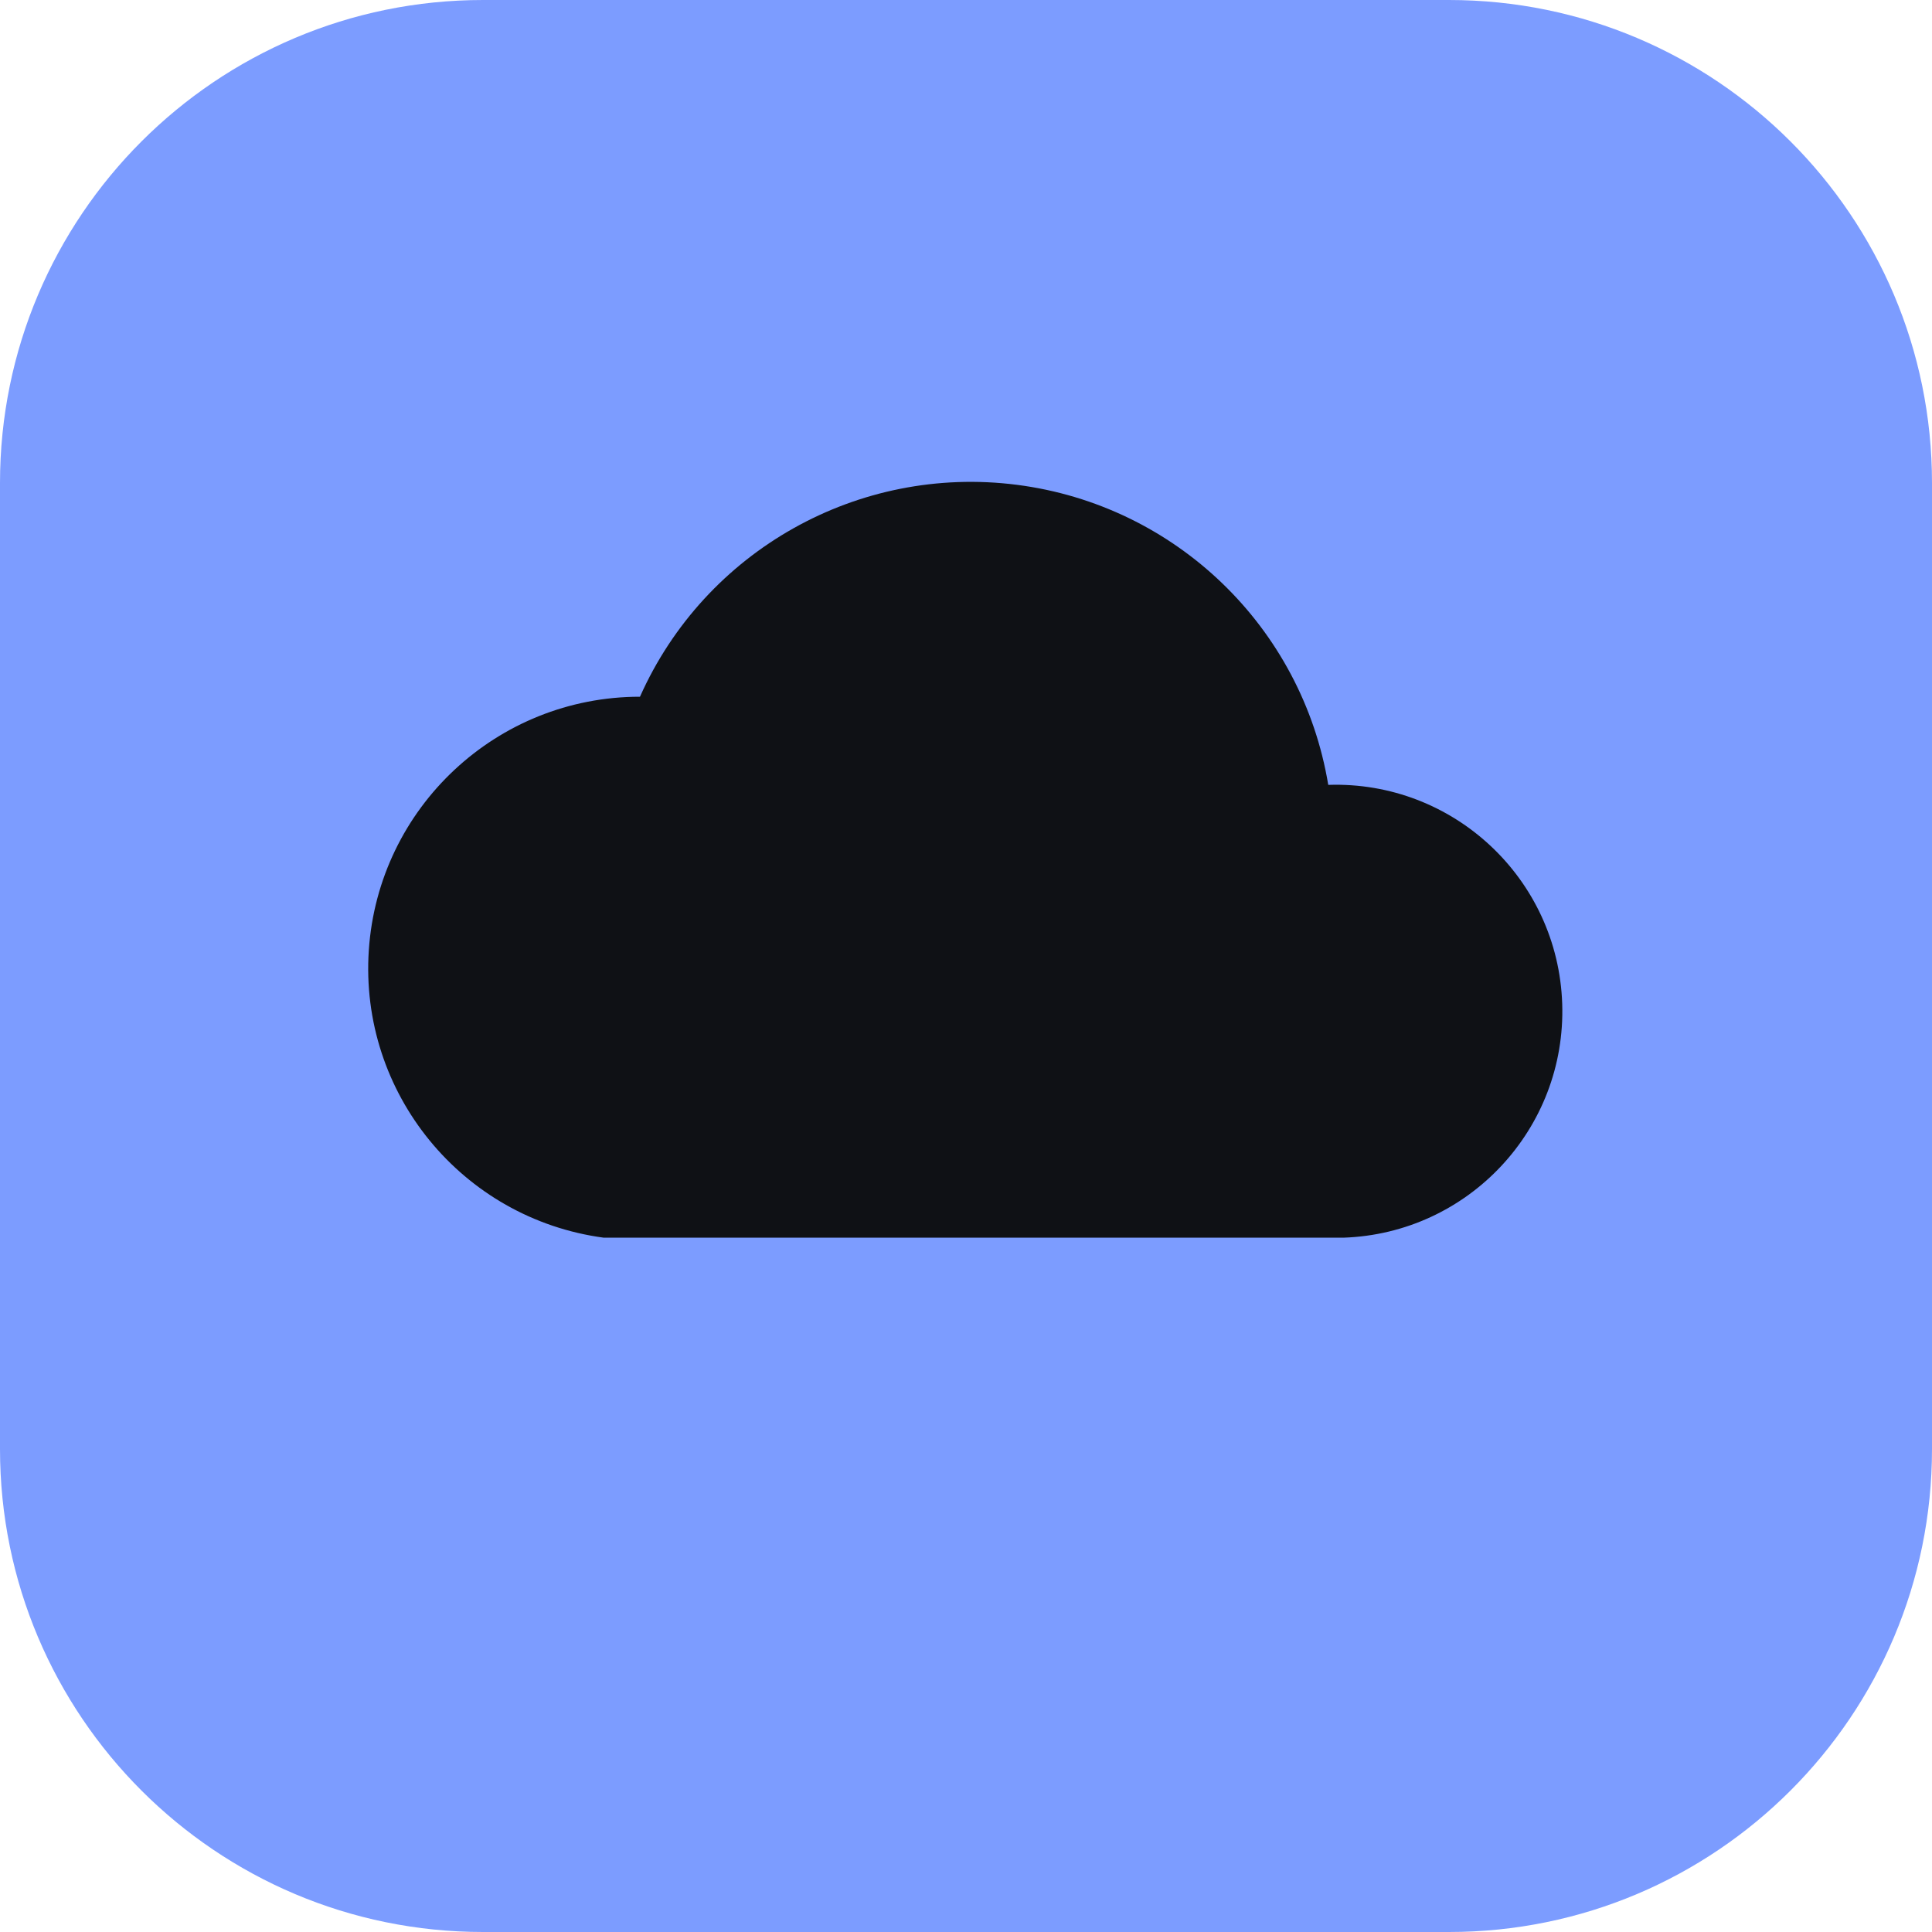
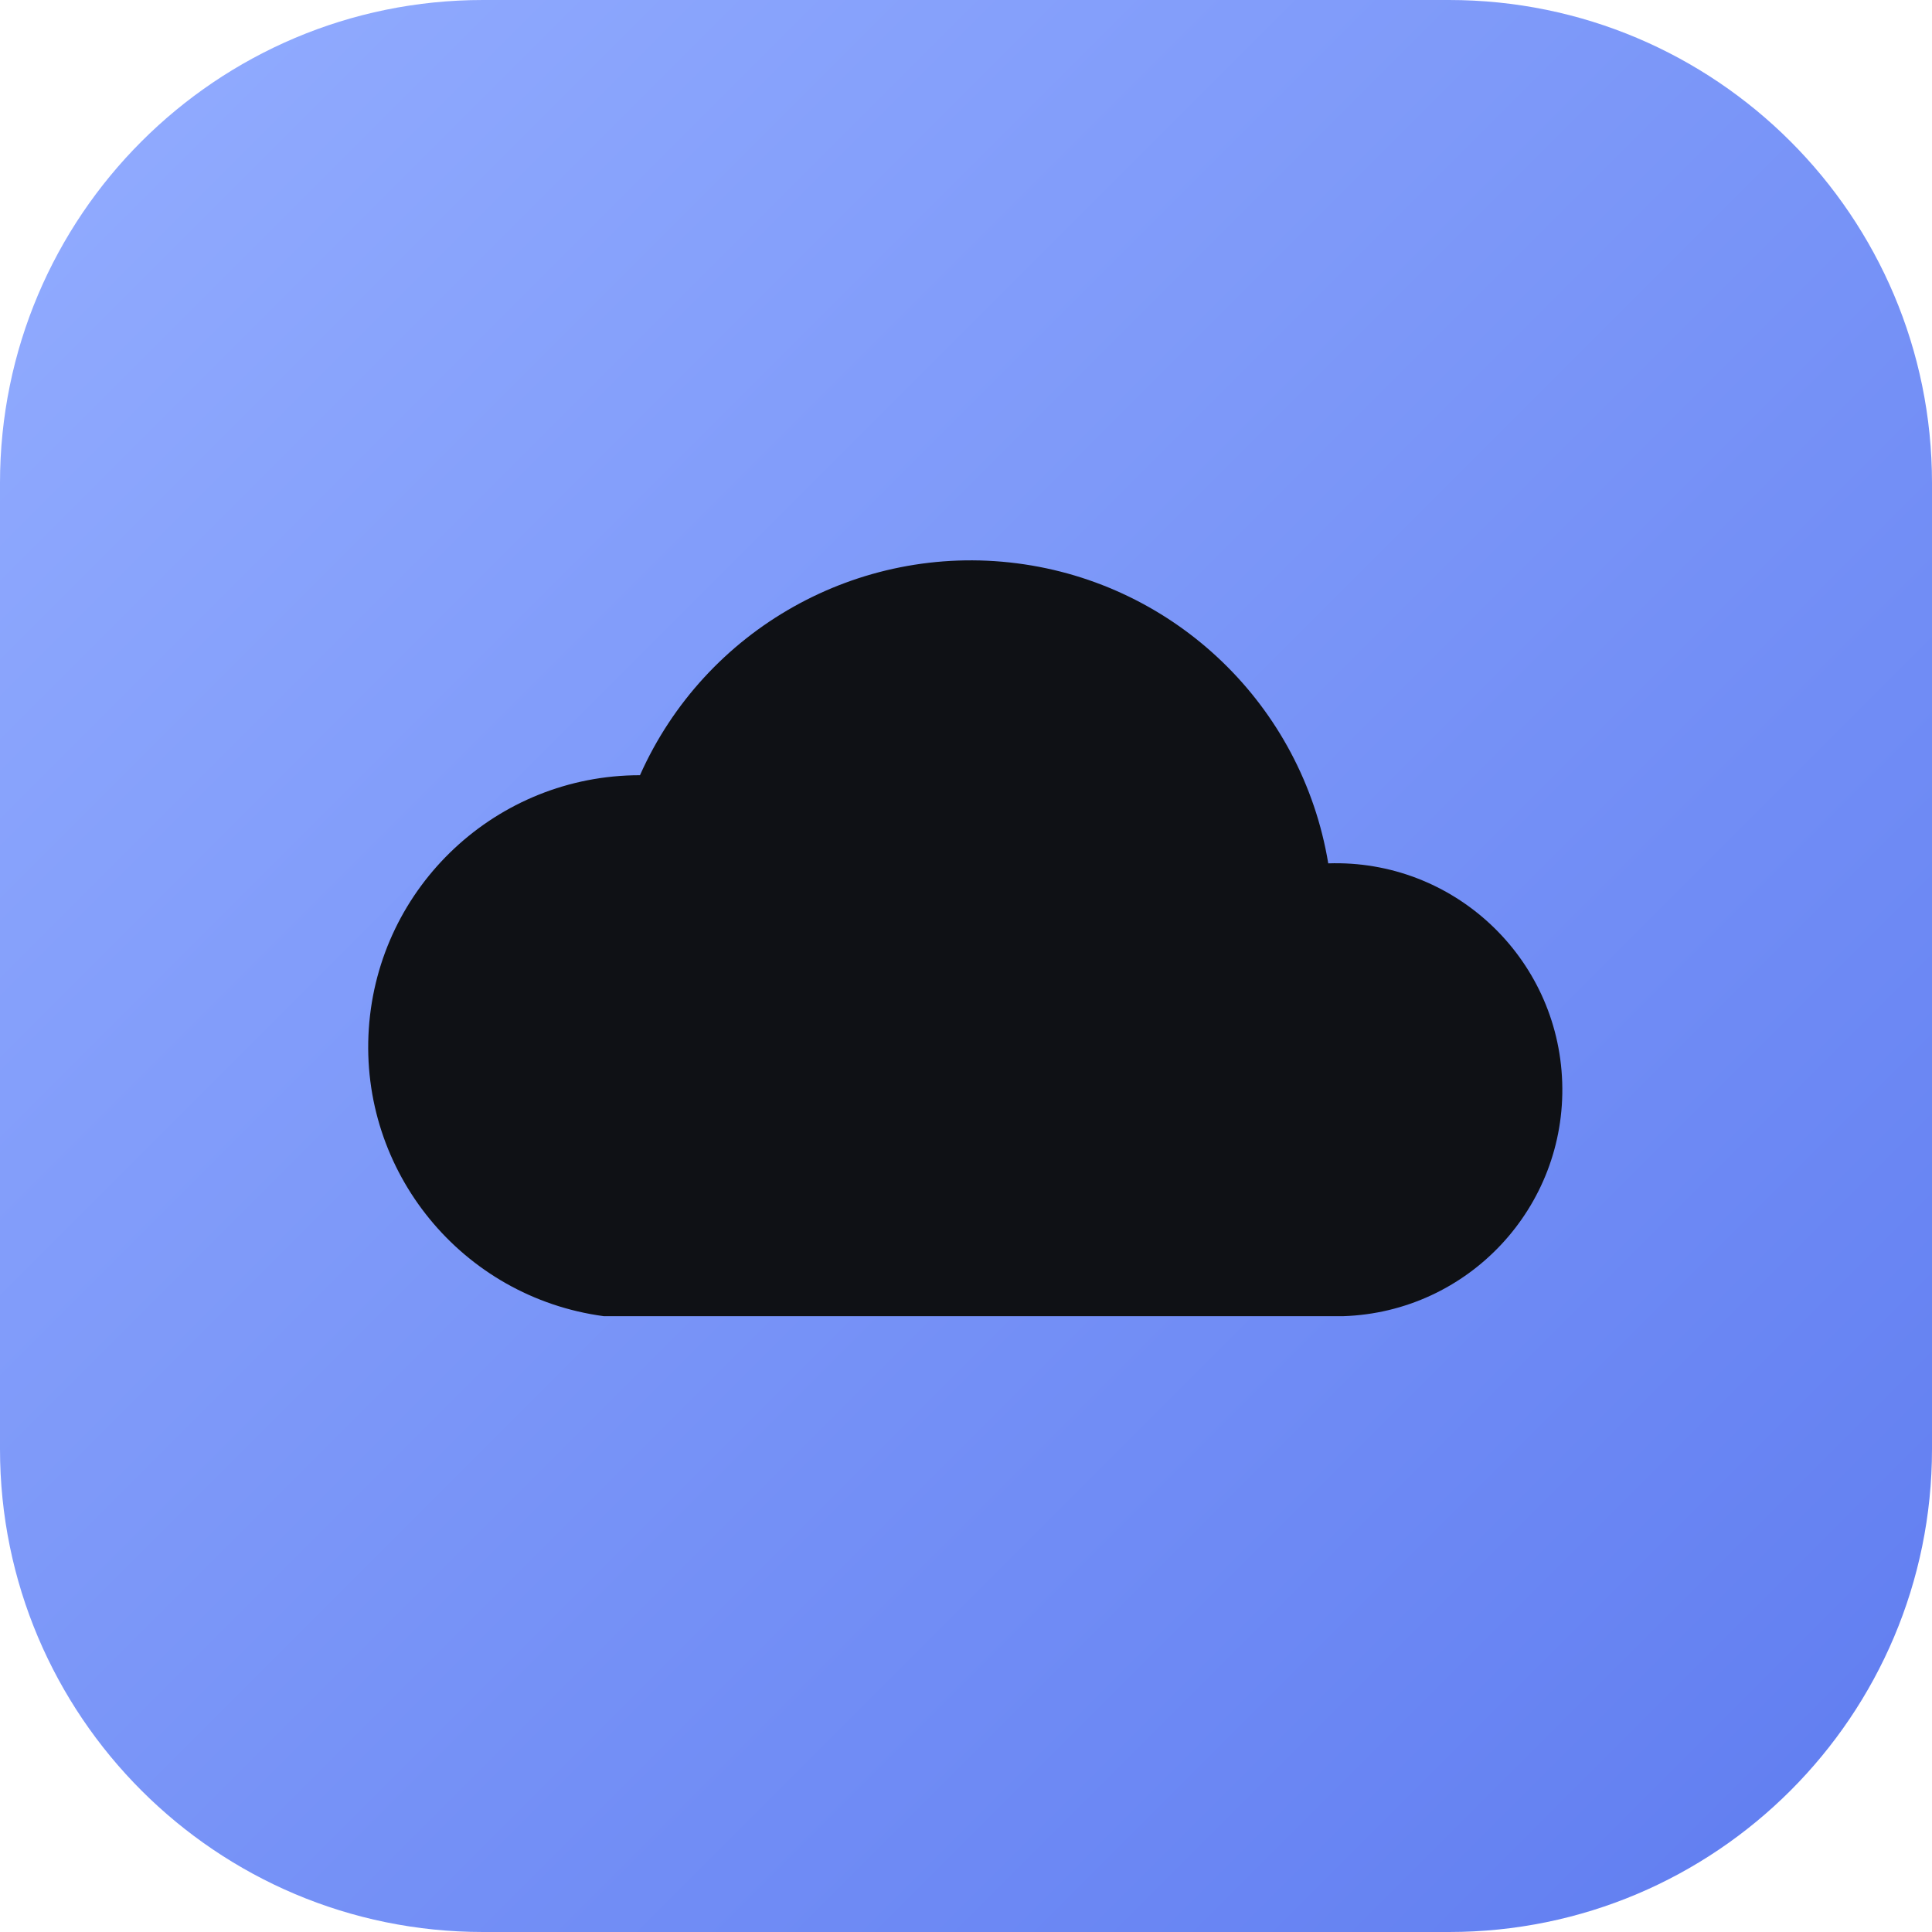
<svg xmlns="http://www.w3.org/2000/svg" viewBox="0 0 32 32">
-   <rect width="32" height="32" rx="8" fill="#7c9cff" />
-   <path d="M10 20.5a4.5 4.5 0 0 1 .6-8.96A6 6 0 0 1 22 13a3.75 3.75 0 0 1 .25 7.5H10z" fill="#0f1115" />
+   <defs>
+     <linearGradient id="g" x1="0" y1="0" x2="1" y2="1">
+       <stop offset="0" stop-color="#93adff" />
+       <stop offset="1" stop-color="#5f7cf0" />
+     </linearGradient>
+   </defs>
+   <rect width="32" height="32" rx="8" fill="url(#g)" />
+   <path transform="translate(0 1.3)" d="M10 20.5a4.5 4.5 0 0 1 .6-8.96A6 6 0 0 1 22 13a3.75 3.75 0 0 1 .25 7.5H10z" fill="#0f1115" />
</svg>
